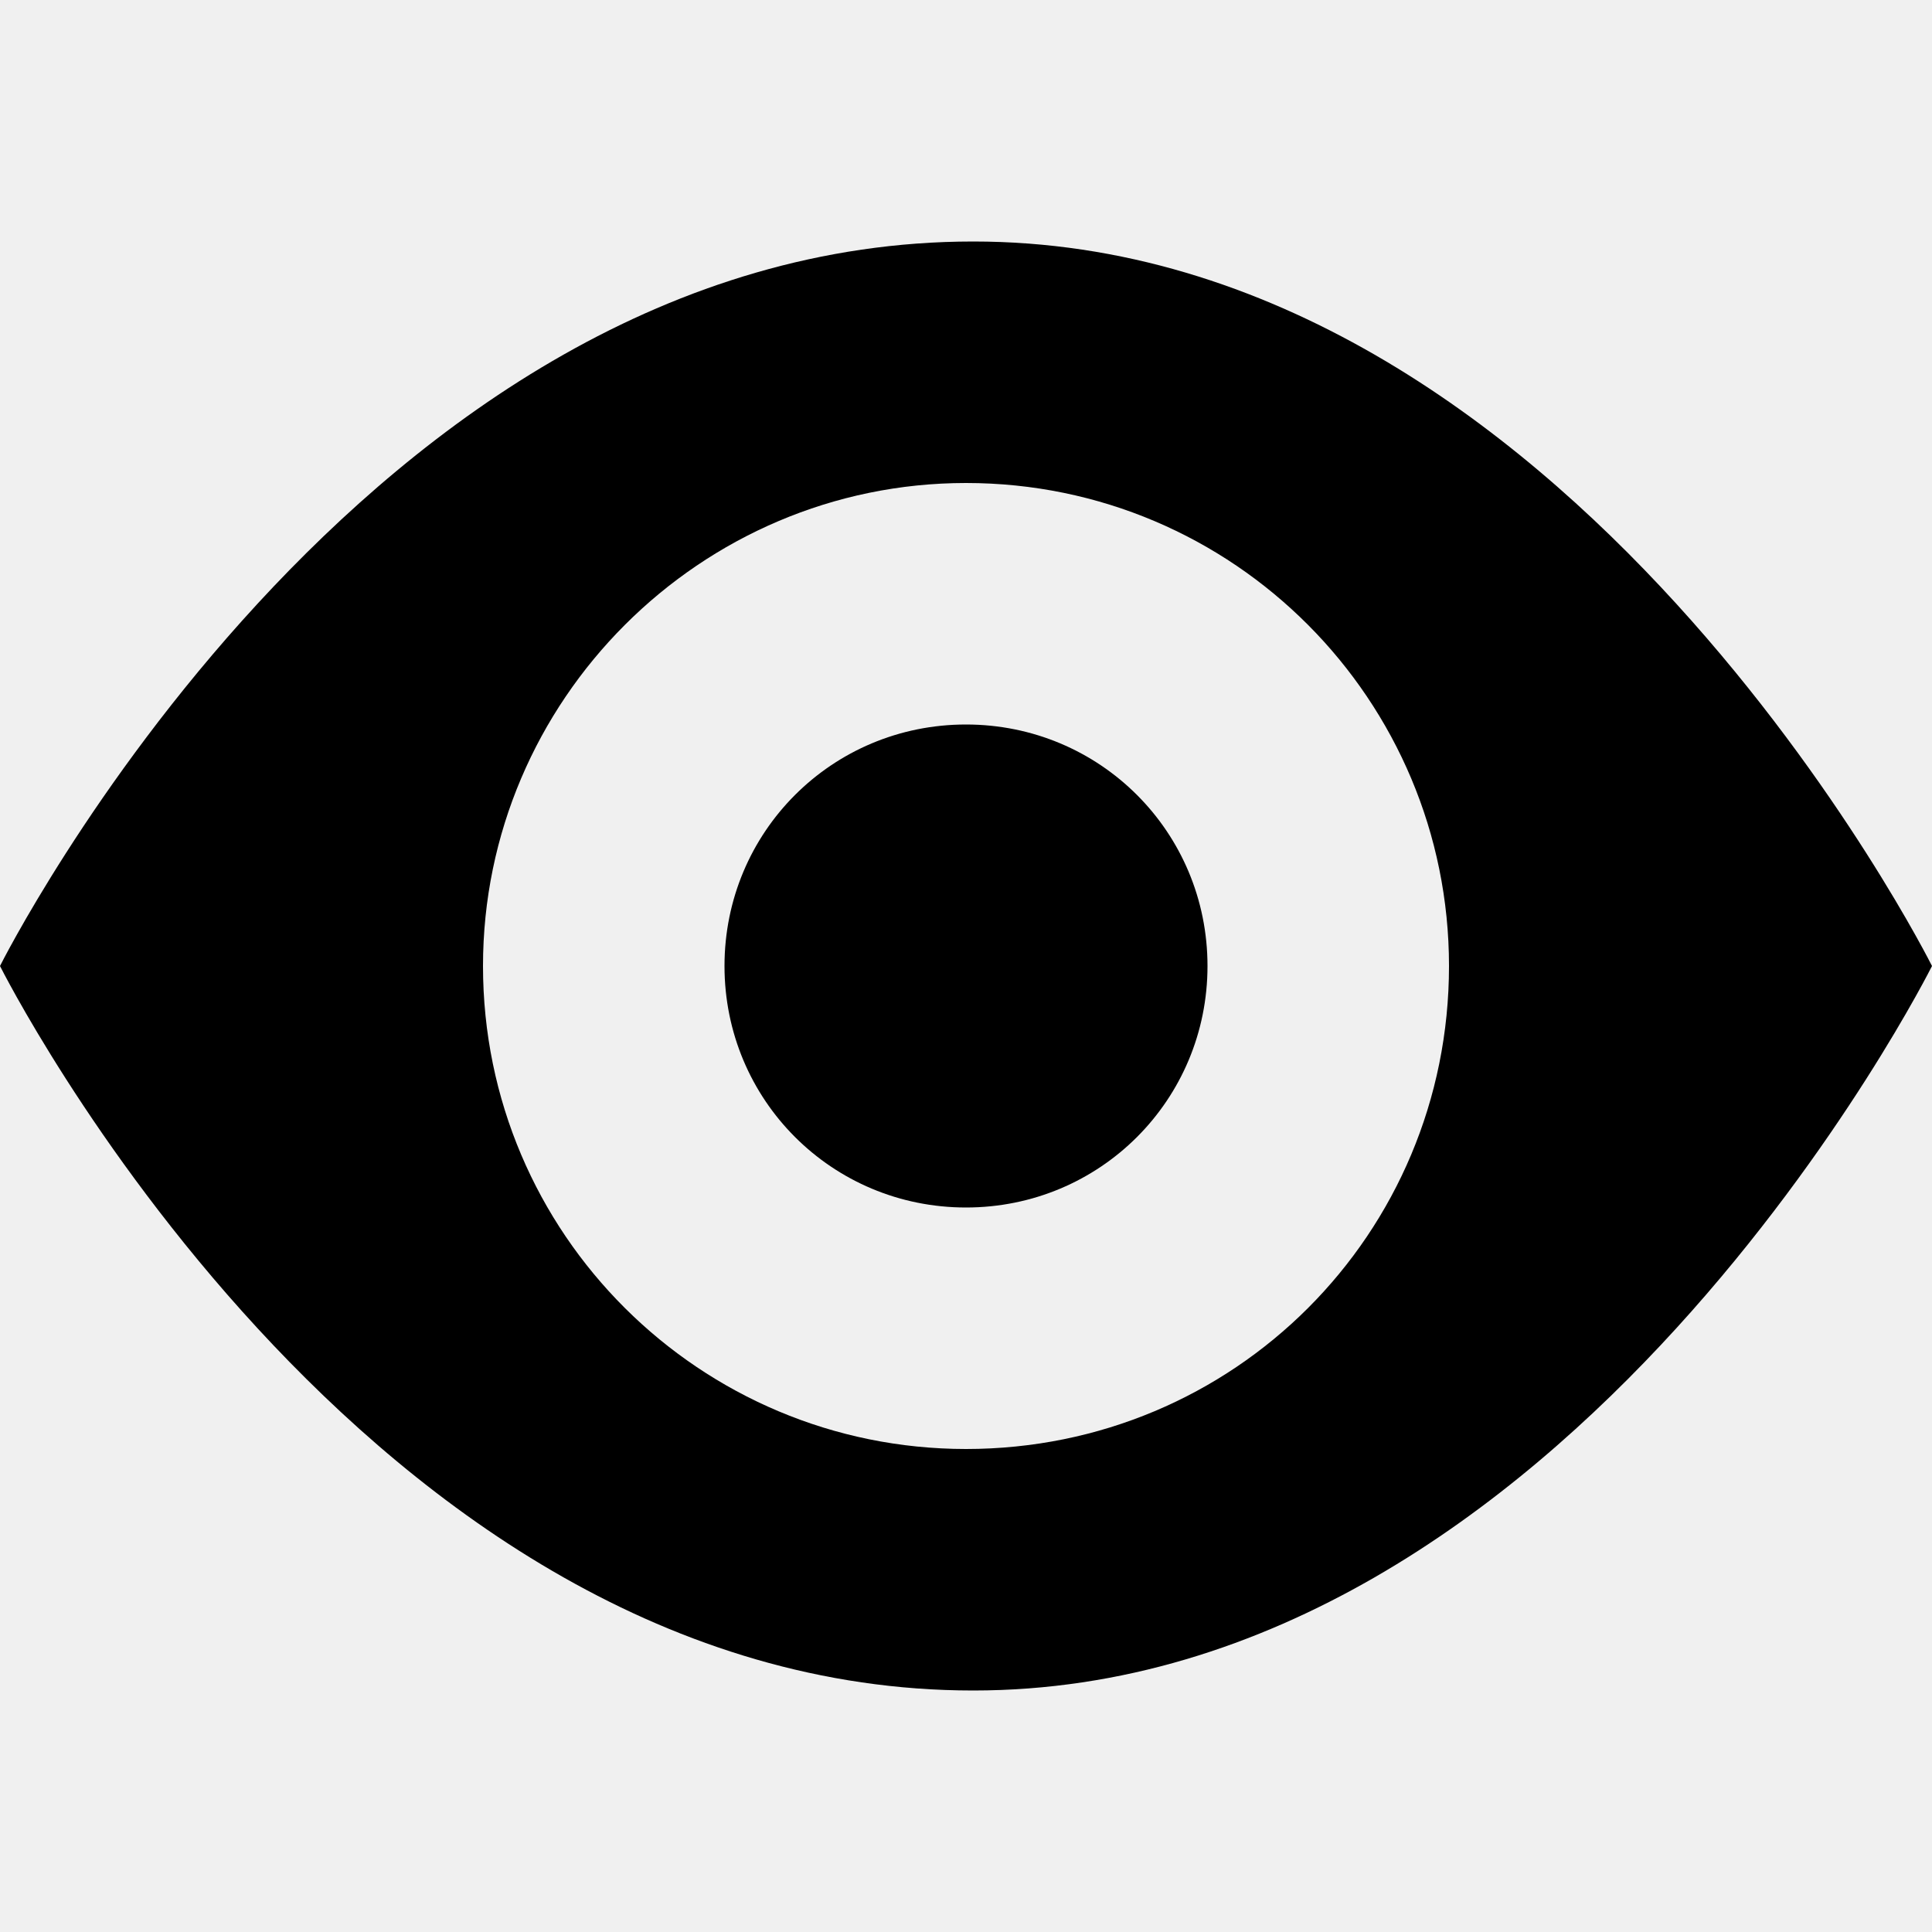
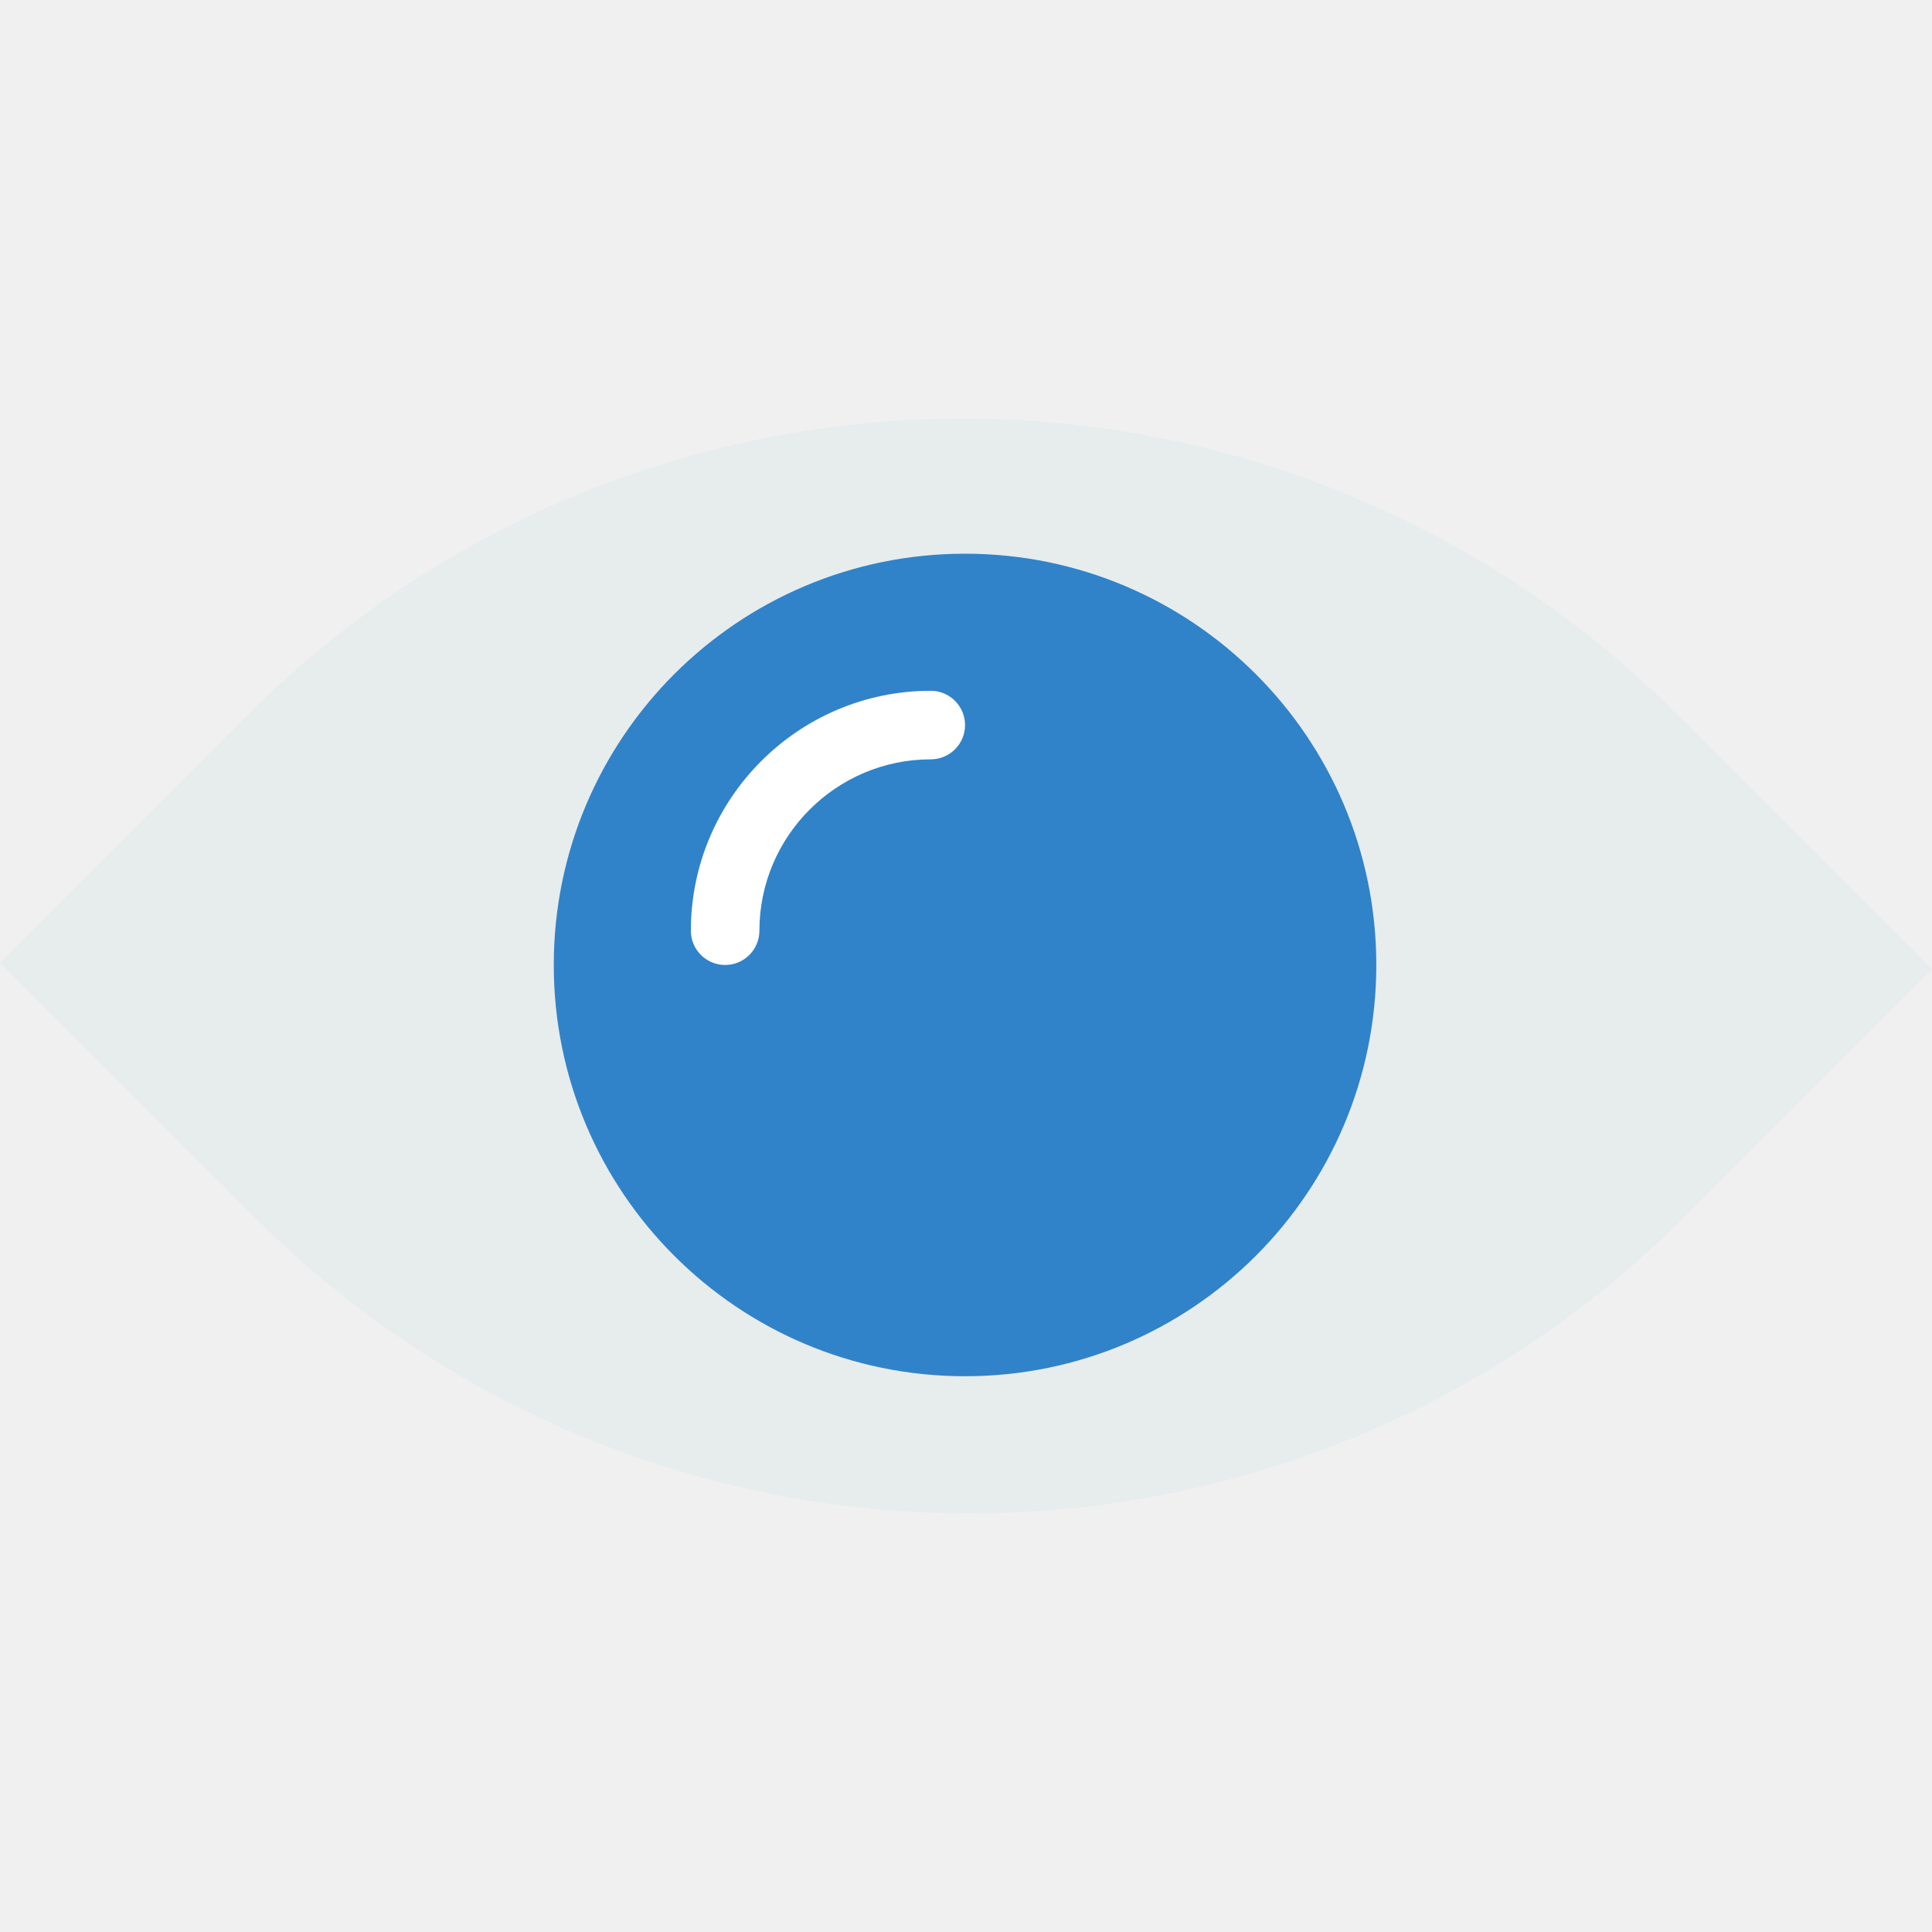
- <svg xmlns="http://www.w3.org/2000/svg" width="16" height="16" viewBox="0 0 16 16">
-   <path fill-rule="evenodd" d="M8.06 2C3 2 0 8 0 8s3 6 8.06 6C13 14 16 8 16 8s-3-6-7.94-6zM8 12c-2.2 0-4-1.78-4-4 0-2.2 1.8-4 4-4 2.22 0 4 1.8 4 4 0 2.22-1.78 4-4 4zm2-4c0 1.11-.89 2-2 2-1.11 0-2-.89-2-2 0-1.11.89-2 2-2 1.11 0 2 .89 2 2z" />
+ <svg xmlns="http://www.w3.org/2000/svg" version="1.1" id="Capa_1" x="0px" y="0px" viewBox="0 0 56.372 56.372" style="enable-background:new 0 0 56.372 56.372;" xml:space="preserve">
+   <path style="fill:#E7ECED;" d="M56.372,28.284l-7.234,7.234c-11.517,11.517-30.19,11.517-41.707,0L0,28.087l7.234-7.234  c11.517-11.517,30.19-11.517,41.707,0L56.372,28.284z" />
+   <circle style="fill:#3083C9;" cx="28.158" cy="28.156" r="12" />
+   <path style="fill:#FFFFFF;" d="M21.158,28.156c-0.552,0-1-0.448-1-1c0-3.86,3.14-7,7-7c0.552,0,1,0.448,1,1s-0.448,1-1,1  c-2.757,0-5,2.243-5,5C22.158,27.708,21.711,28.156,21.158,28.156z" />
+   <g>
+ </g>
+   <g>
+ </g>
+   <g>
+ </g>
+   <g>
+ </g>
+   <g>
+ </g>
+   <g>
+ </g>
+   <g>
+ </g>
+   <g>
+ </g>
+   <g>
+ </g>
+   <g>
+ </g>
+   <g>
+ </g>
+   <g>
+ </g>
+   <g>
+ </g>
+   <g>
+ </g>
+   <g>
+ </g>
</svg>
